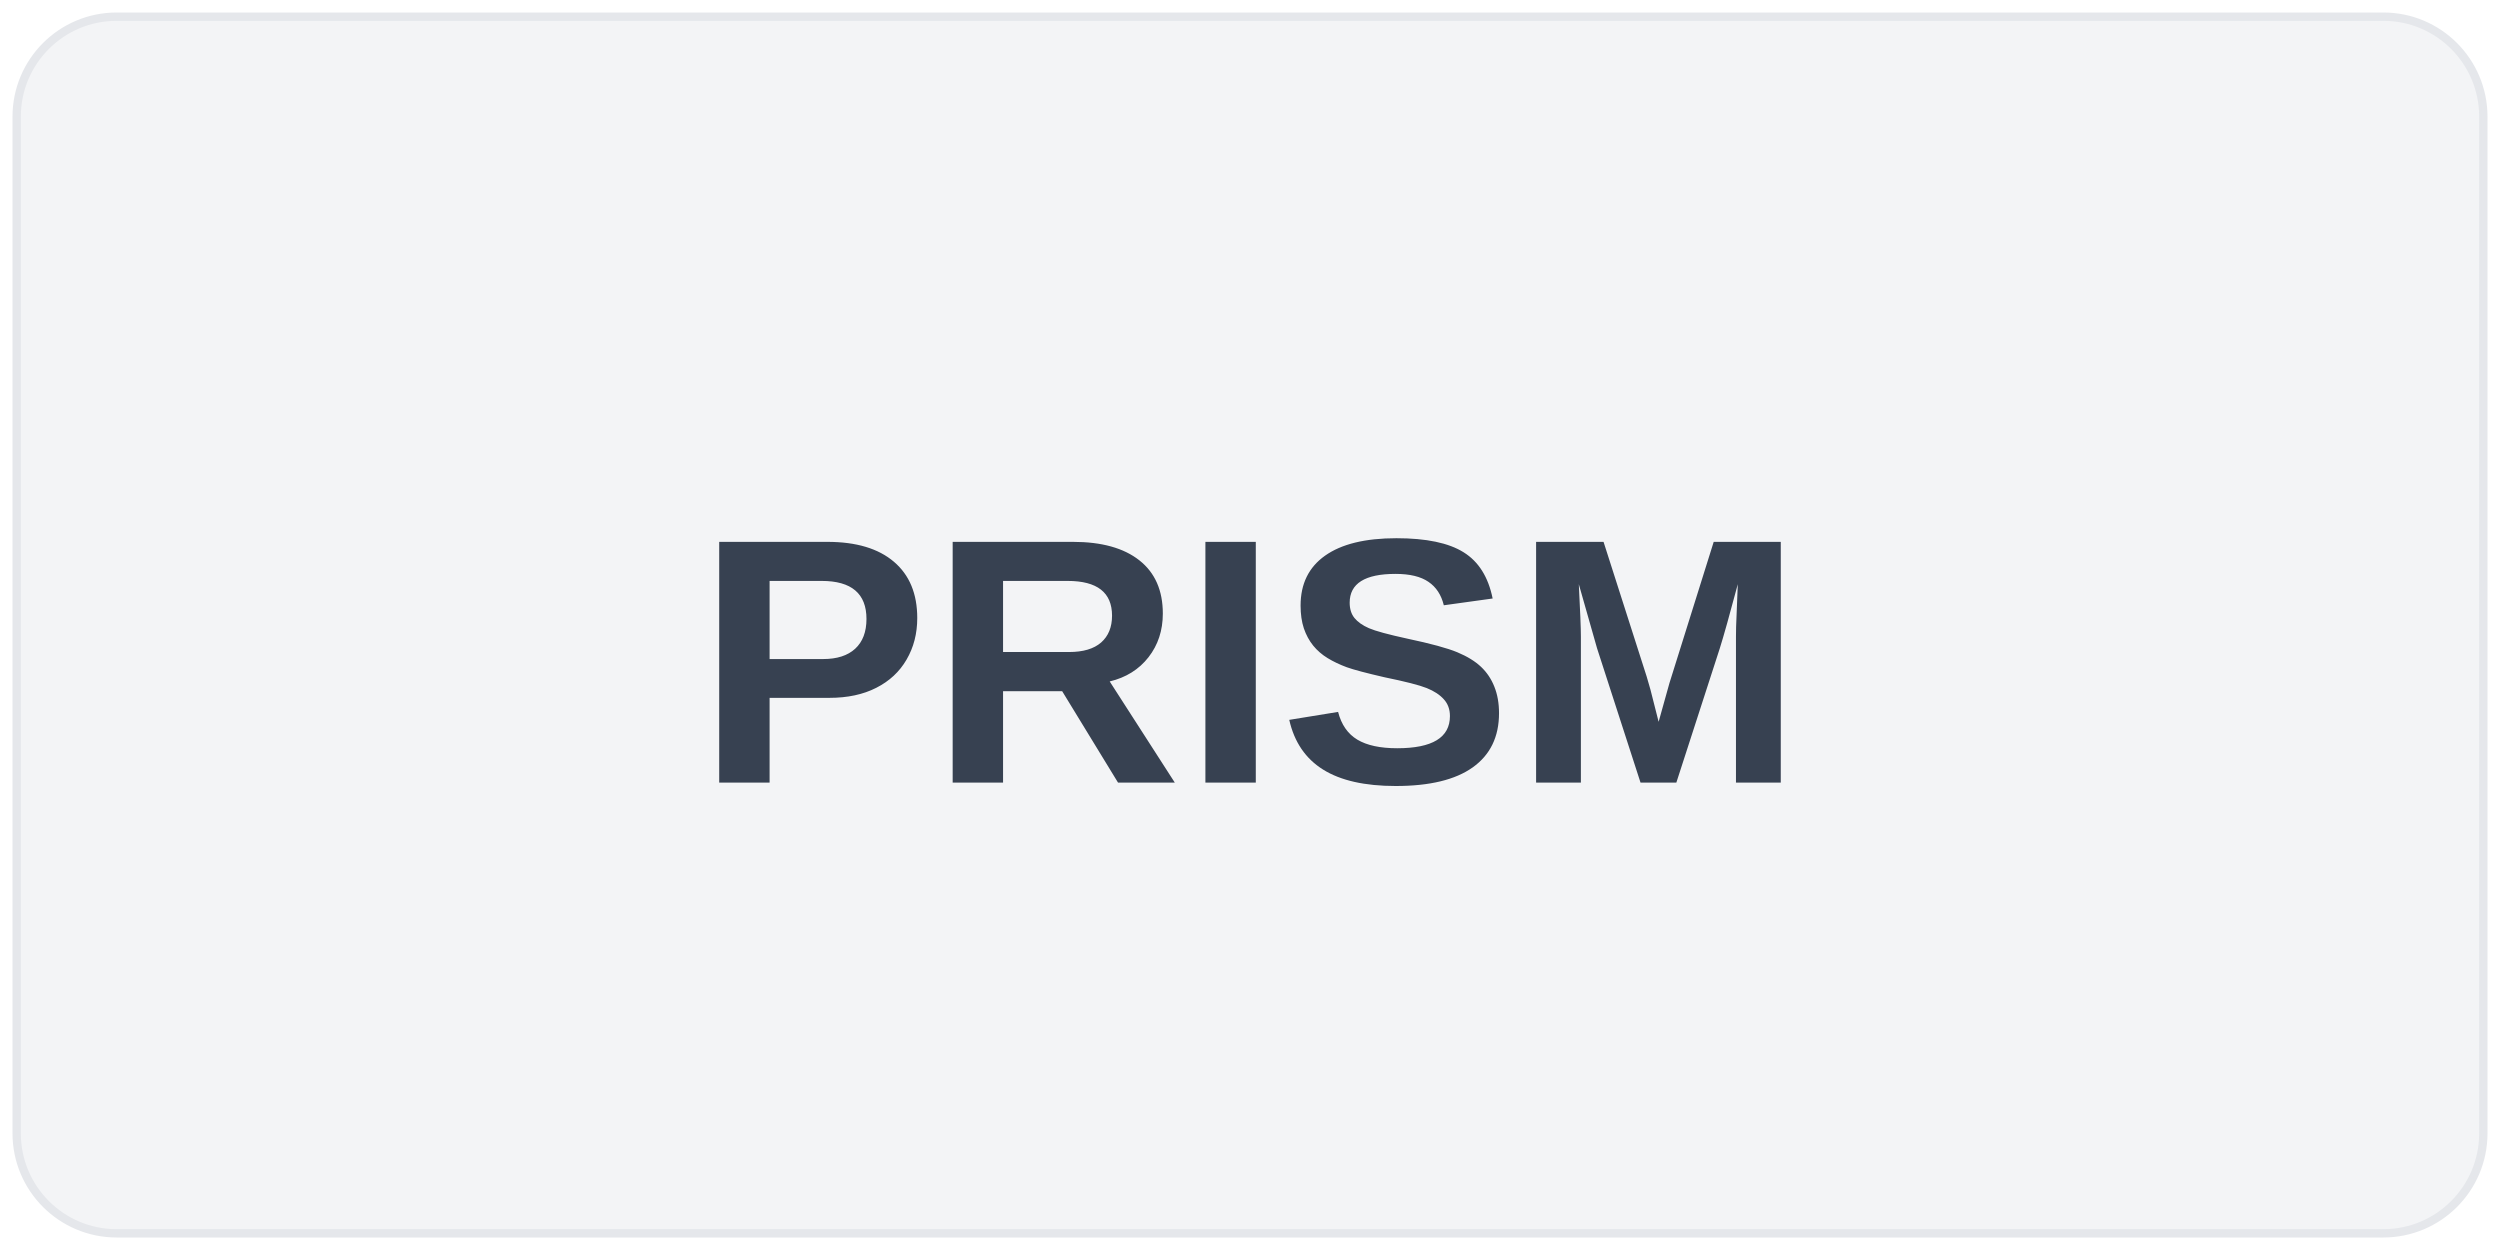
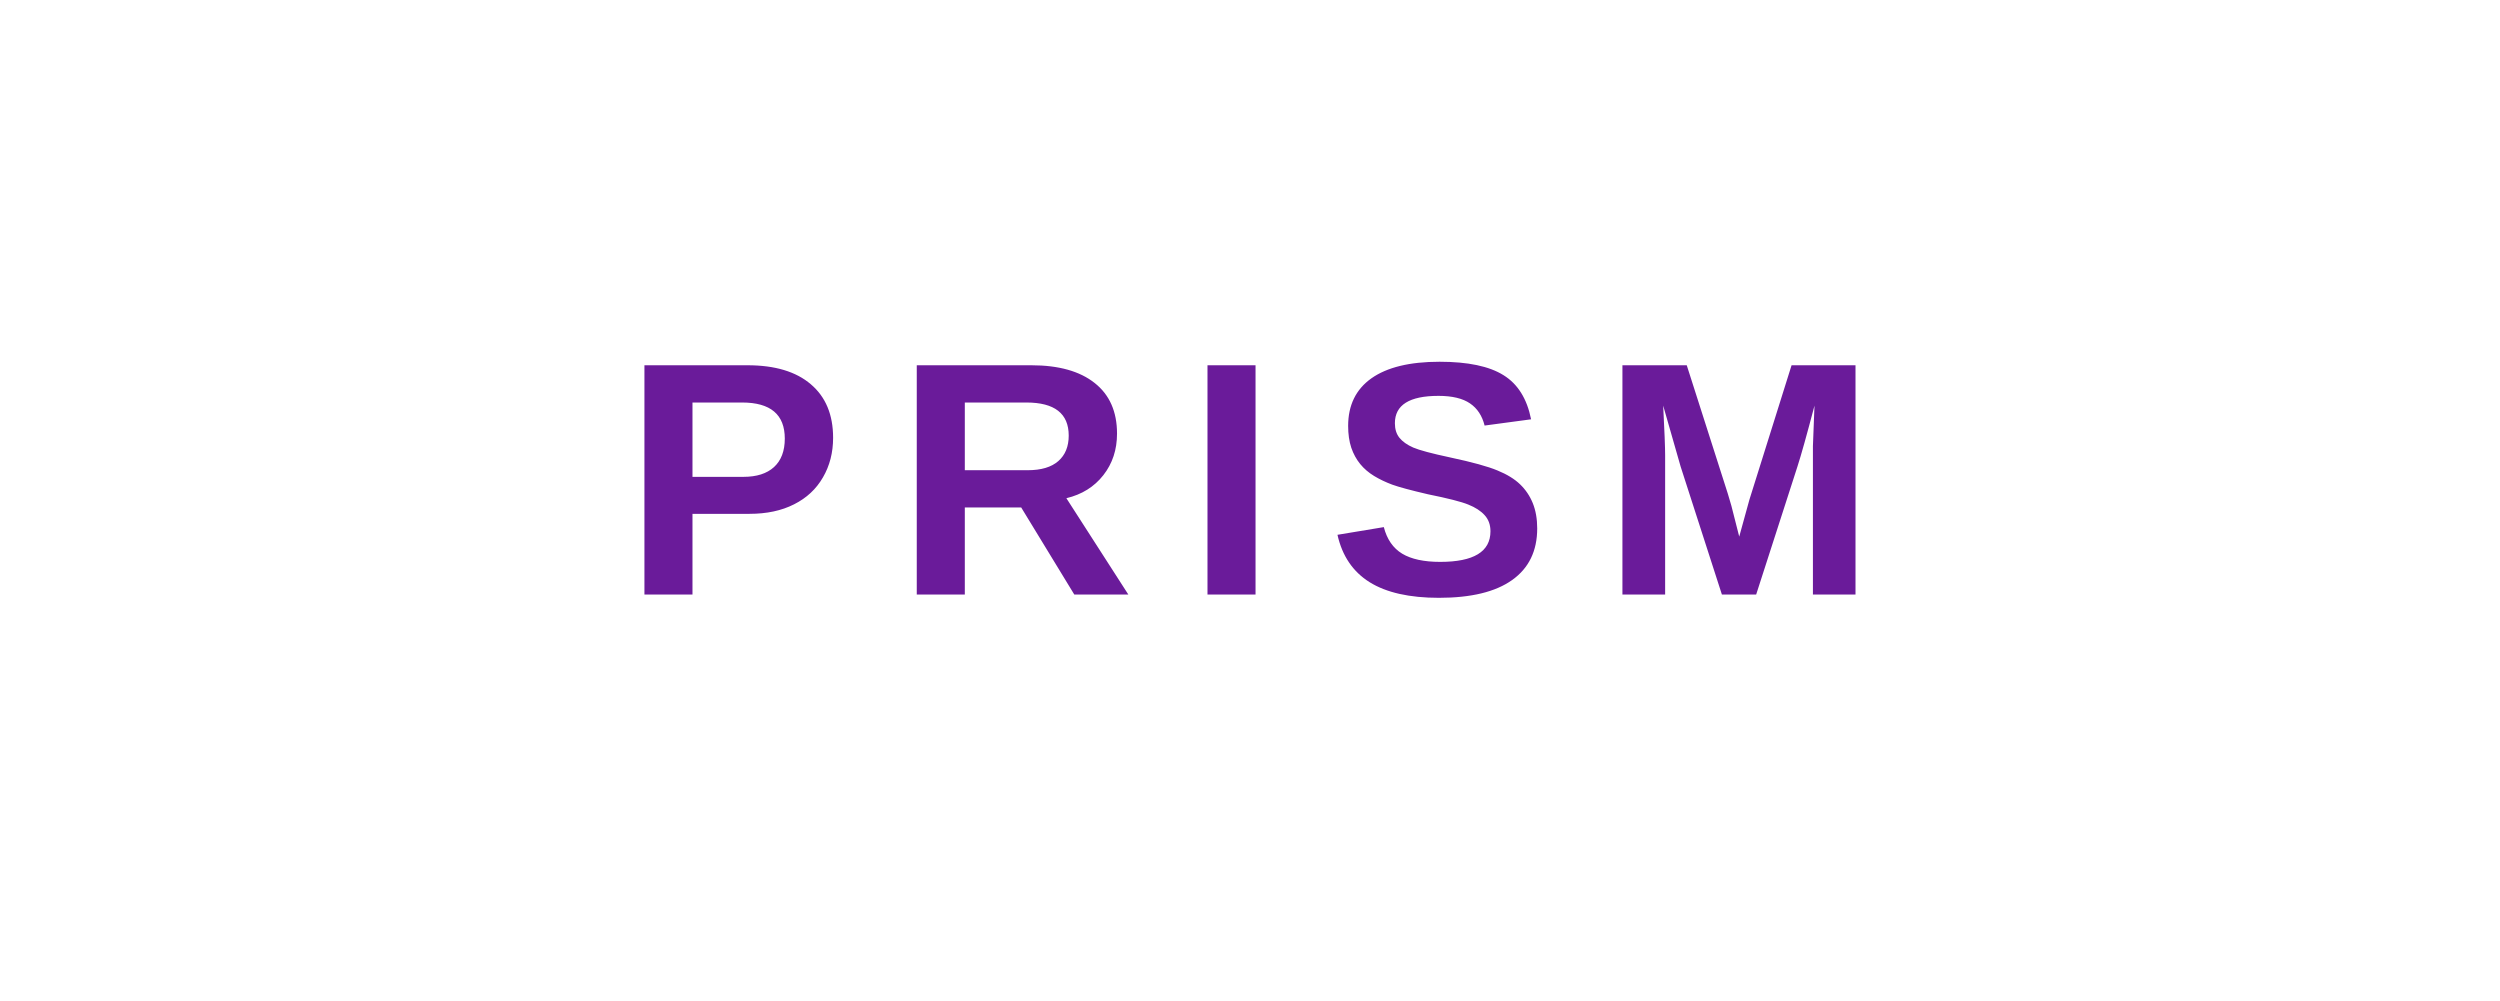
- <svg xmlns="http://www.w3.org/2000/svg" width="300" height="150" viewBox="0 0 300 150">
-   <rect x="2" y="2" width="296" height="146" rx="12" ry="12" fill="#f3f4f6" stroke="#e5e7eb" stroke-width="1" />
-   <text x="150" y="82" font-family="Arial, Helvetica, sans-serif" font-size="42" font-weight="bold" fill="#374151" text-anchor="middle" dominant-baseline="middle">PRISM</text>
+ <svg xmlns="http://www.w3.org/2000/svg" width="300" height="120" viewBox="0 0 300 120">
+   <text x="150" y="60" font-family="Arial, Helvetica, sans-serif" font-size="40" font-weight="bold" fill="#6A1B9A" text-anchor="middle" dominant-baseline="middle" letter-spacing="6">PRISM</text>
</svg>
